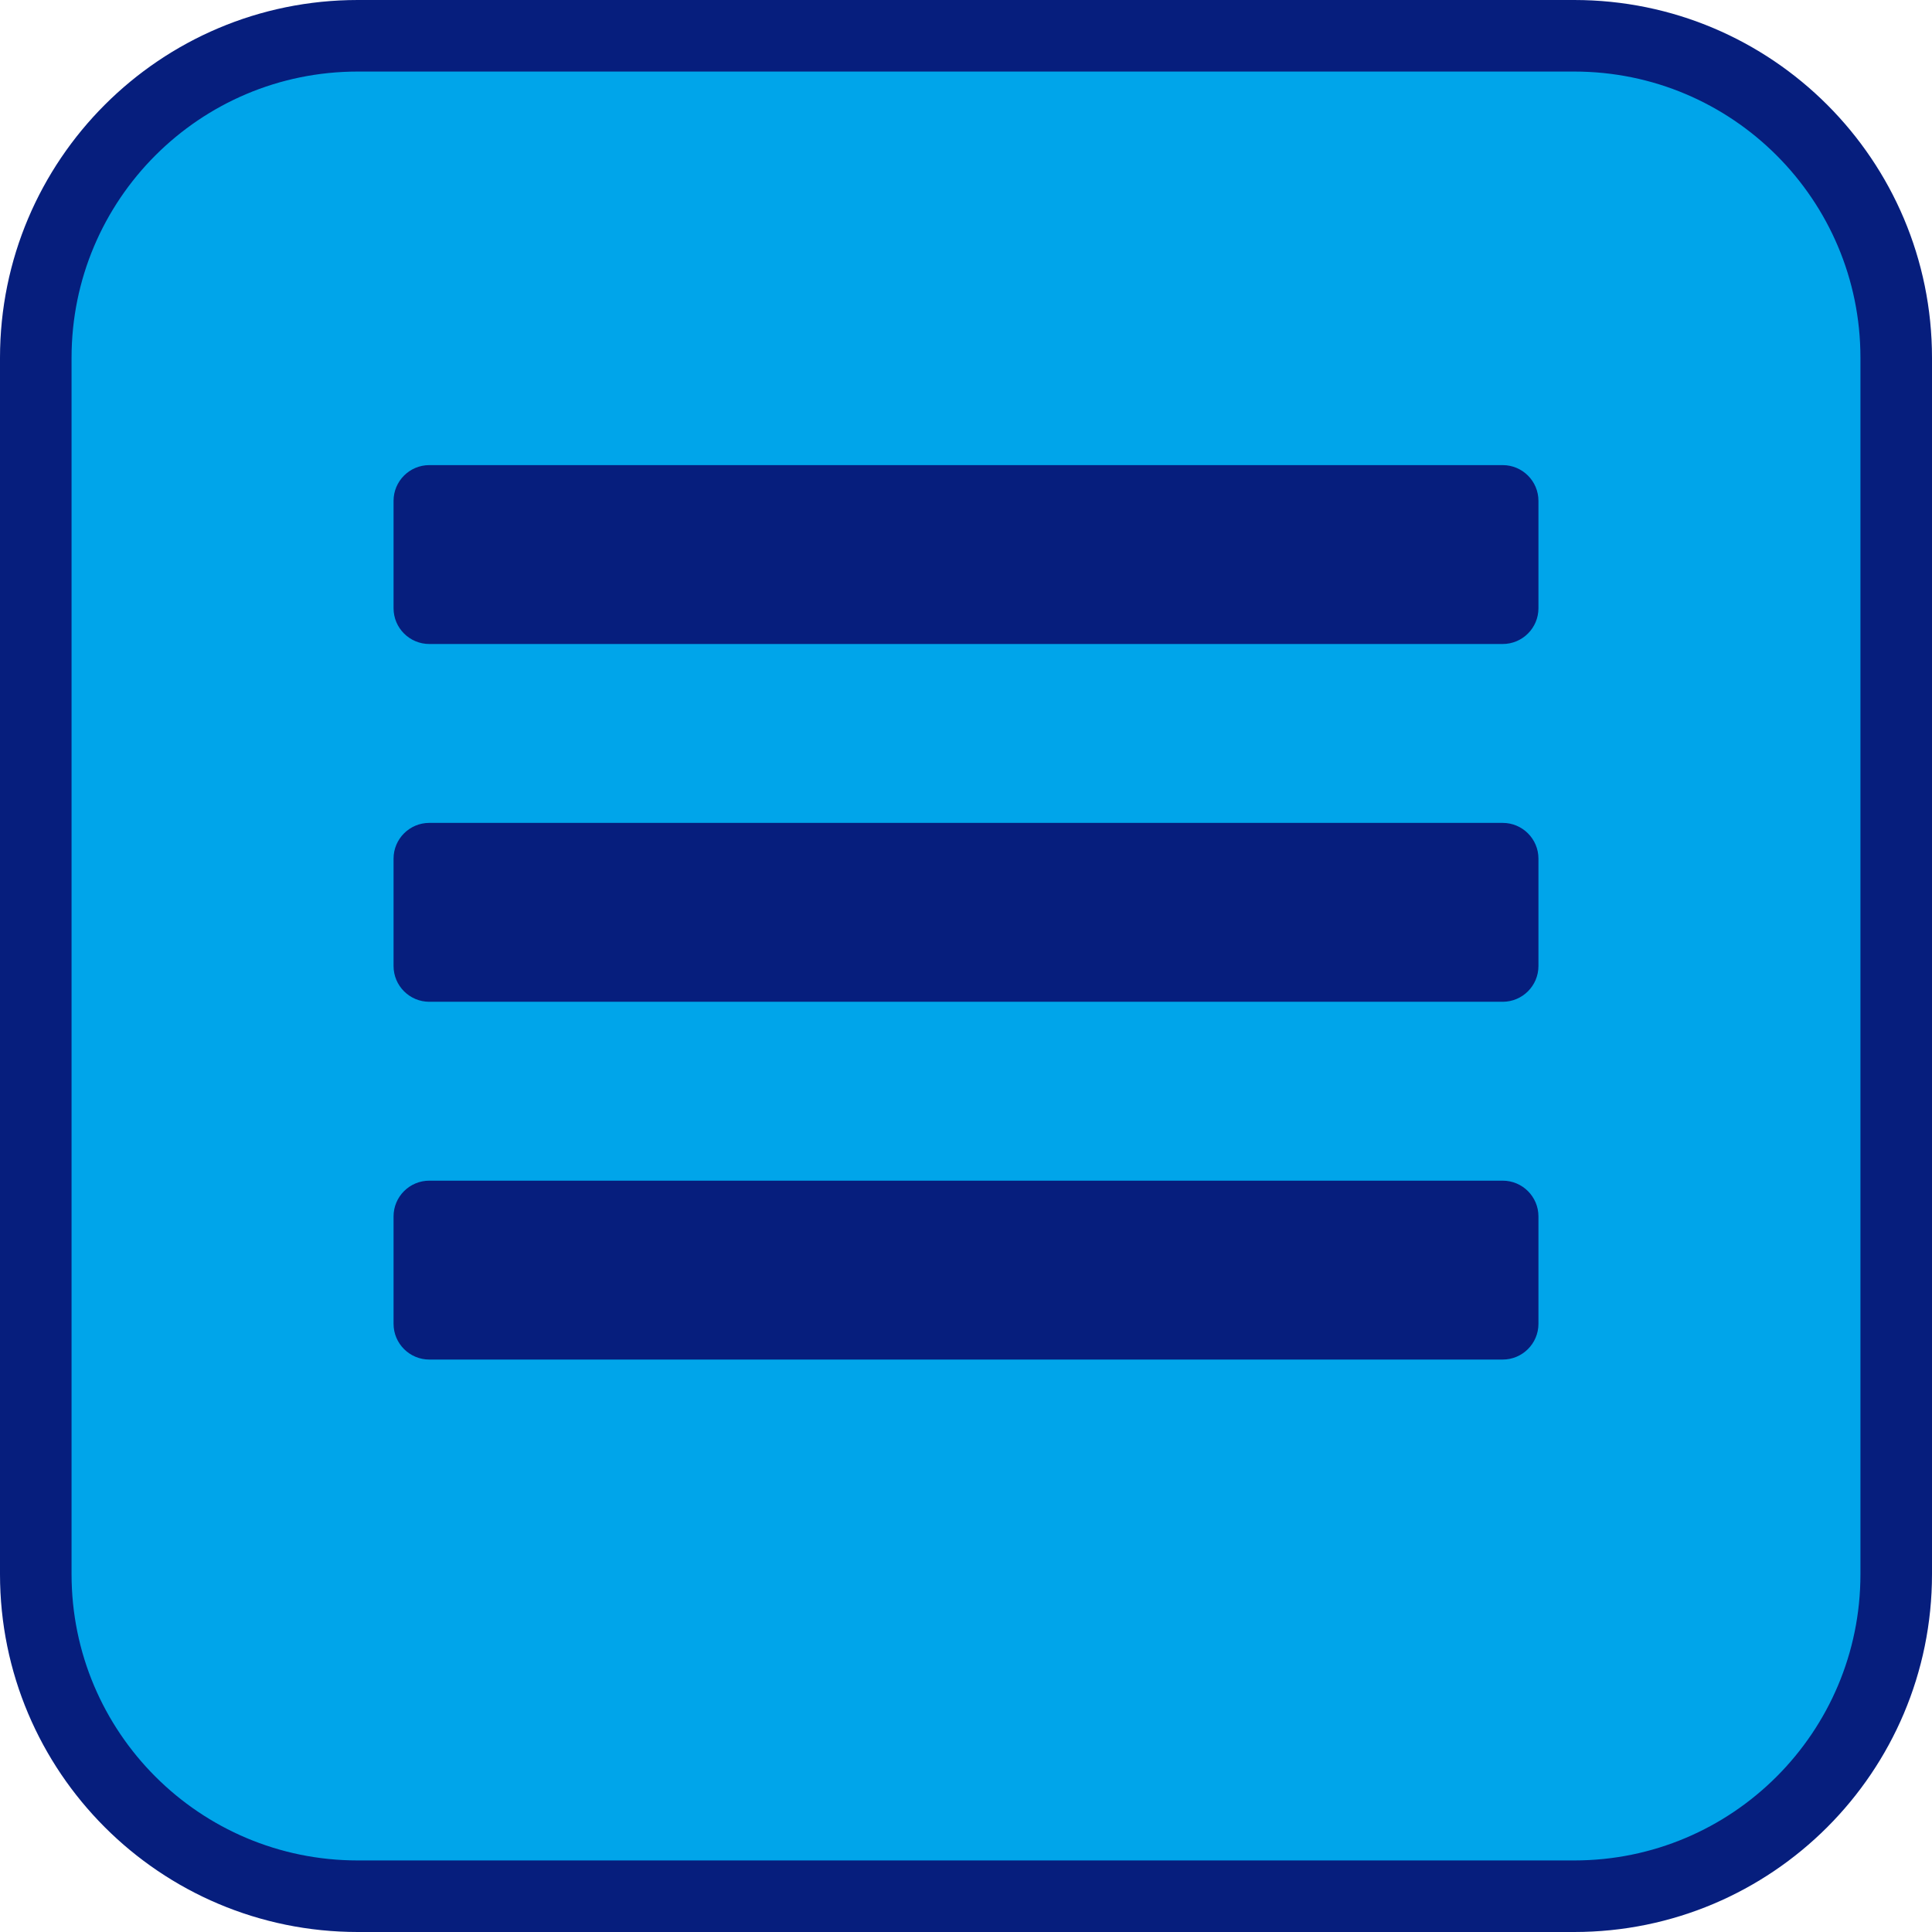
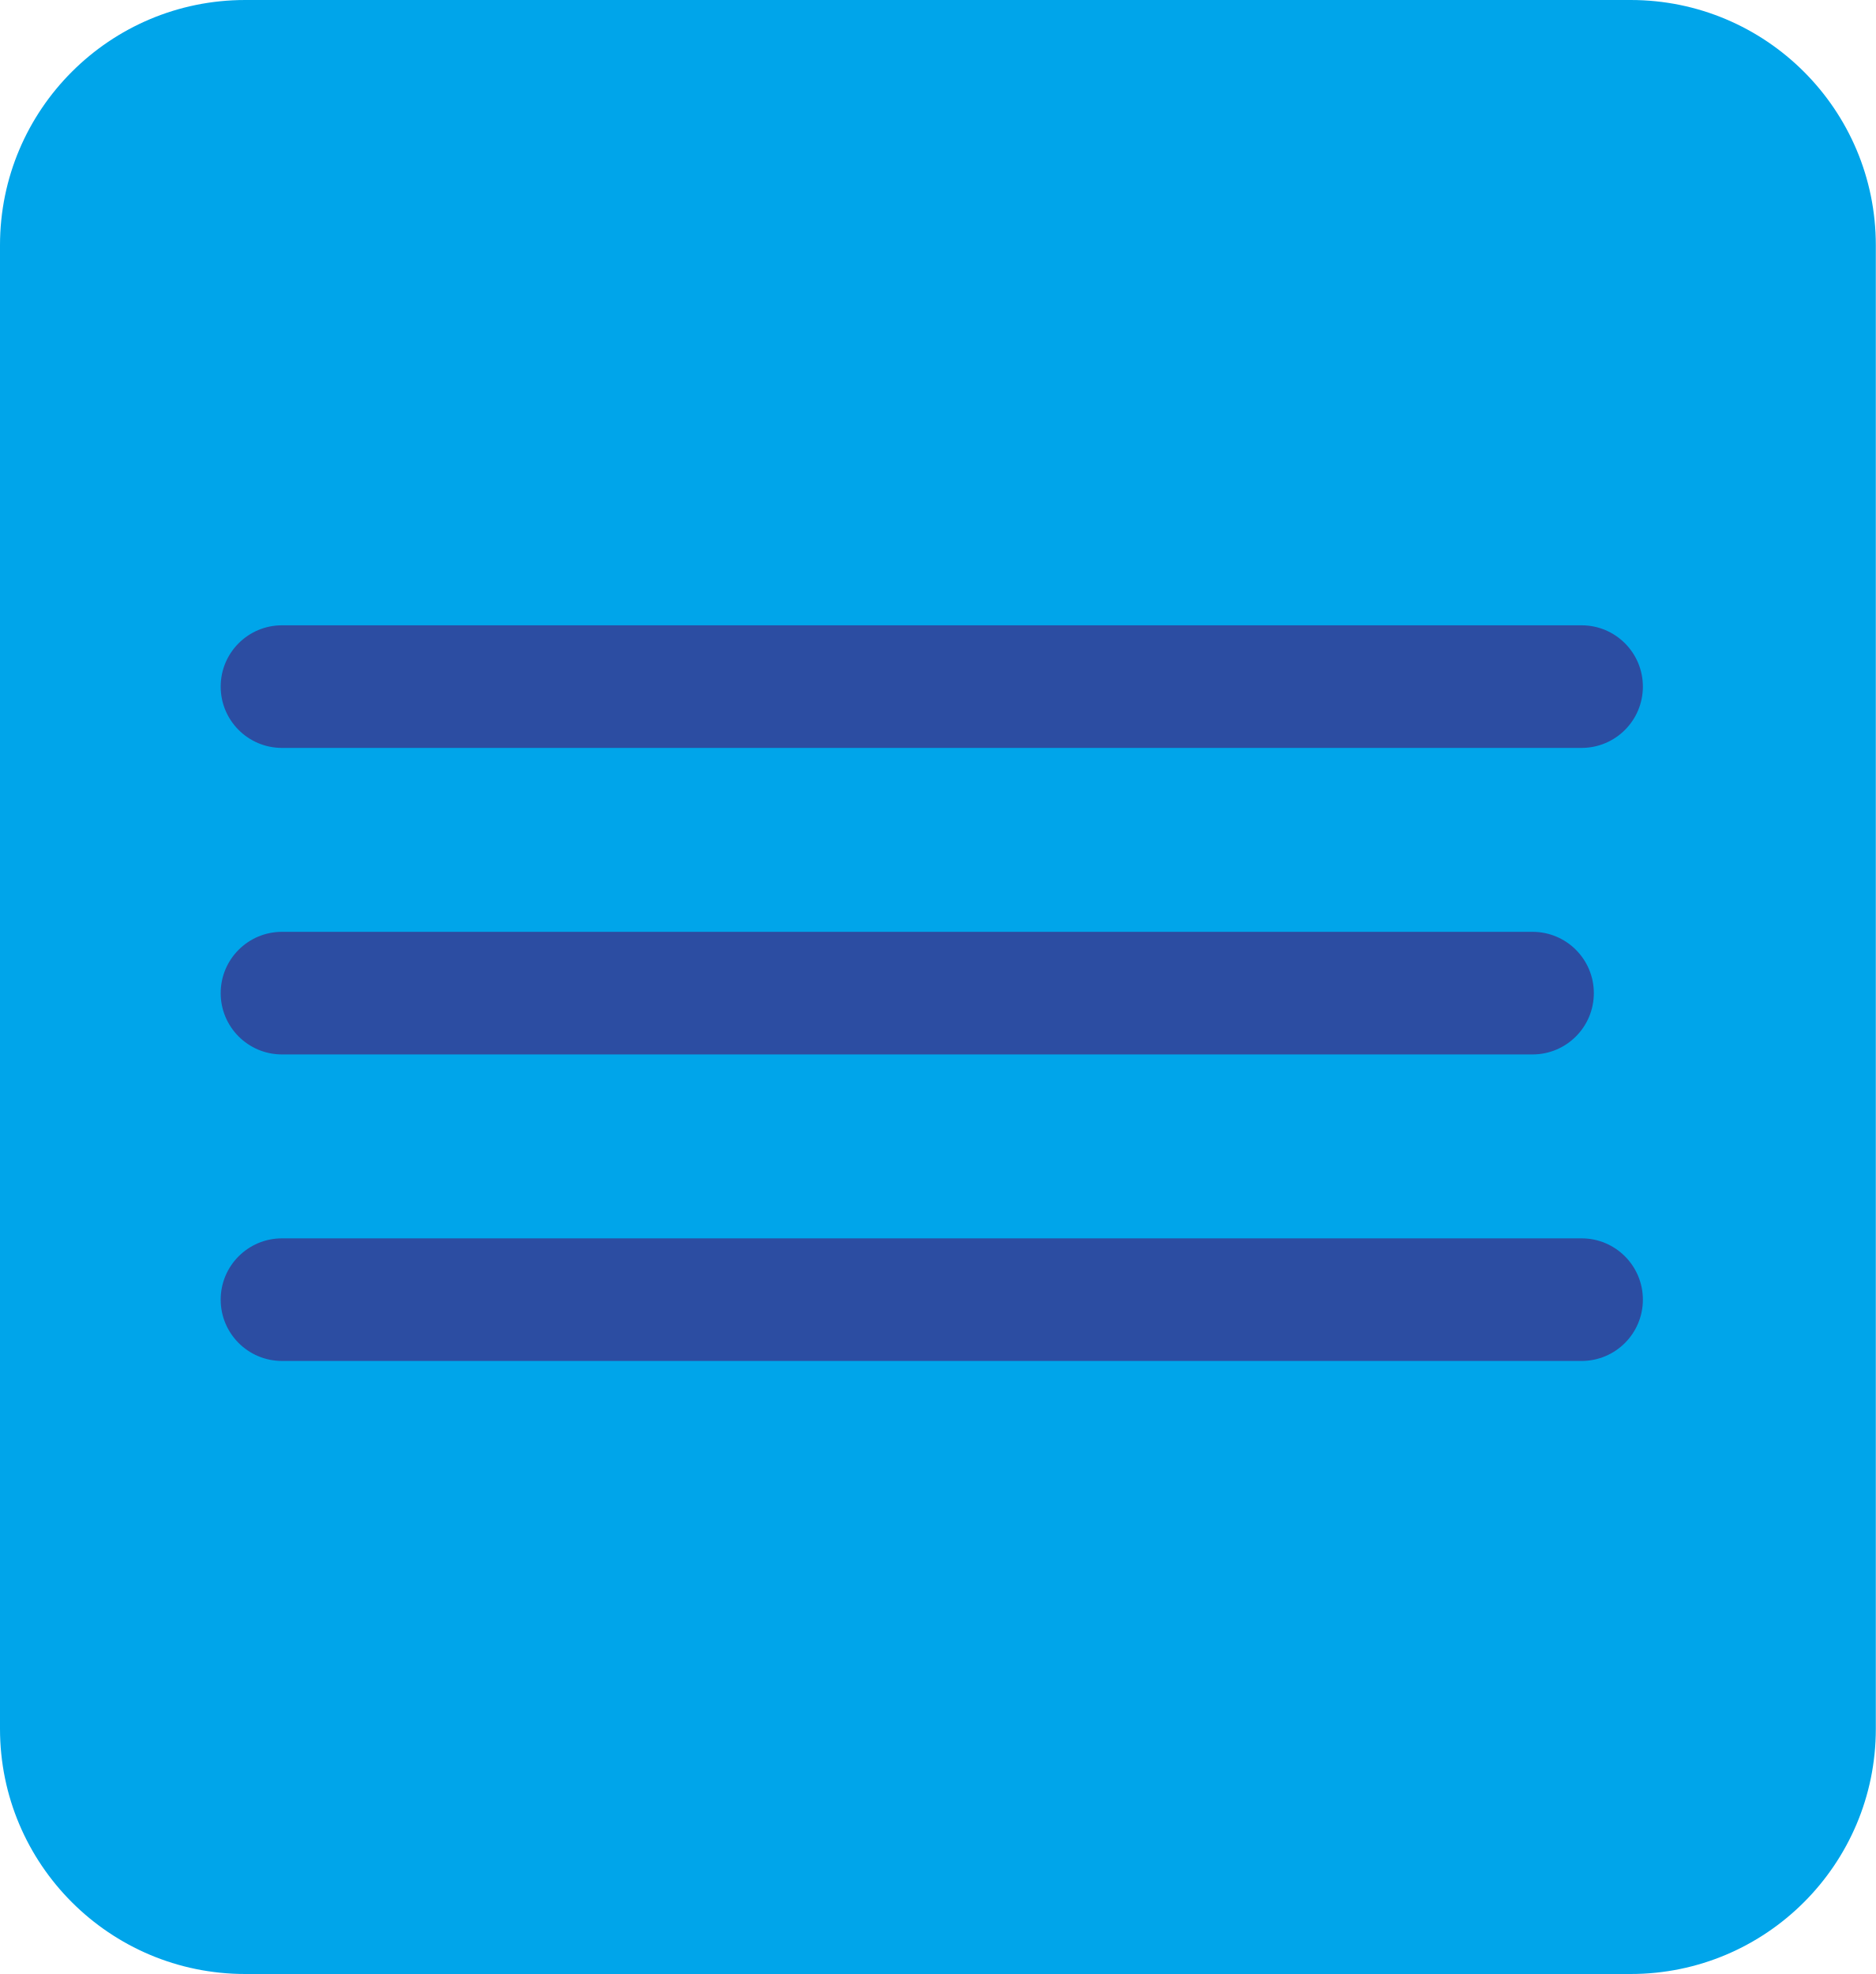
- <svg xmlns="http://www.w3.org/2000/svg" width="54" height="54" viewBox="0 0 54 54" fill="none">
-   <rect x="1" y="1" width="52" height="52" rx="9" fill="#00A5EA" stroke="#061E7D" stroke-width="2" />
-   <rect x="11" y="13" width="32" height="5" rx="1" fill="#061E7D" />
-   <rect x="11" y="23" width="32" height="5" rx="1" fill="#061E7D" />
-   <rect x="11" y="33" width="32" height="5" rx="1" fill="#061E7D" />
+ <svg xmlns="http://www.w3.org/2000/svg" width="153" height="161" viewBox="0 0 153 161" fill="none">
+   <rect width="153" height="161" rx="20" fill="#00A5EA" />
+   <rect x="18" y="51" width="116" height="10" rx="5" fill="#2C4DA2" />
+   <rect x="18" y="76" width="112" height="10" rx="5" fill="#2C4DA2" />
+   <rect x="18" y="101" width="116" height="10" rx="5" fill="#2C4DA2" />
</svg>
